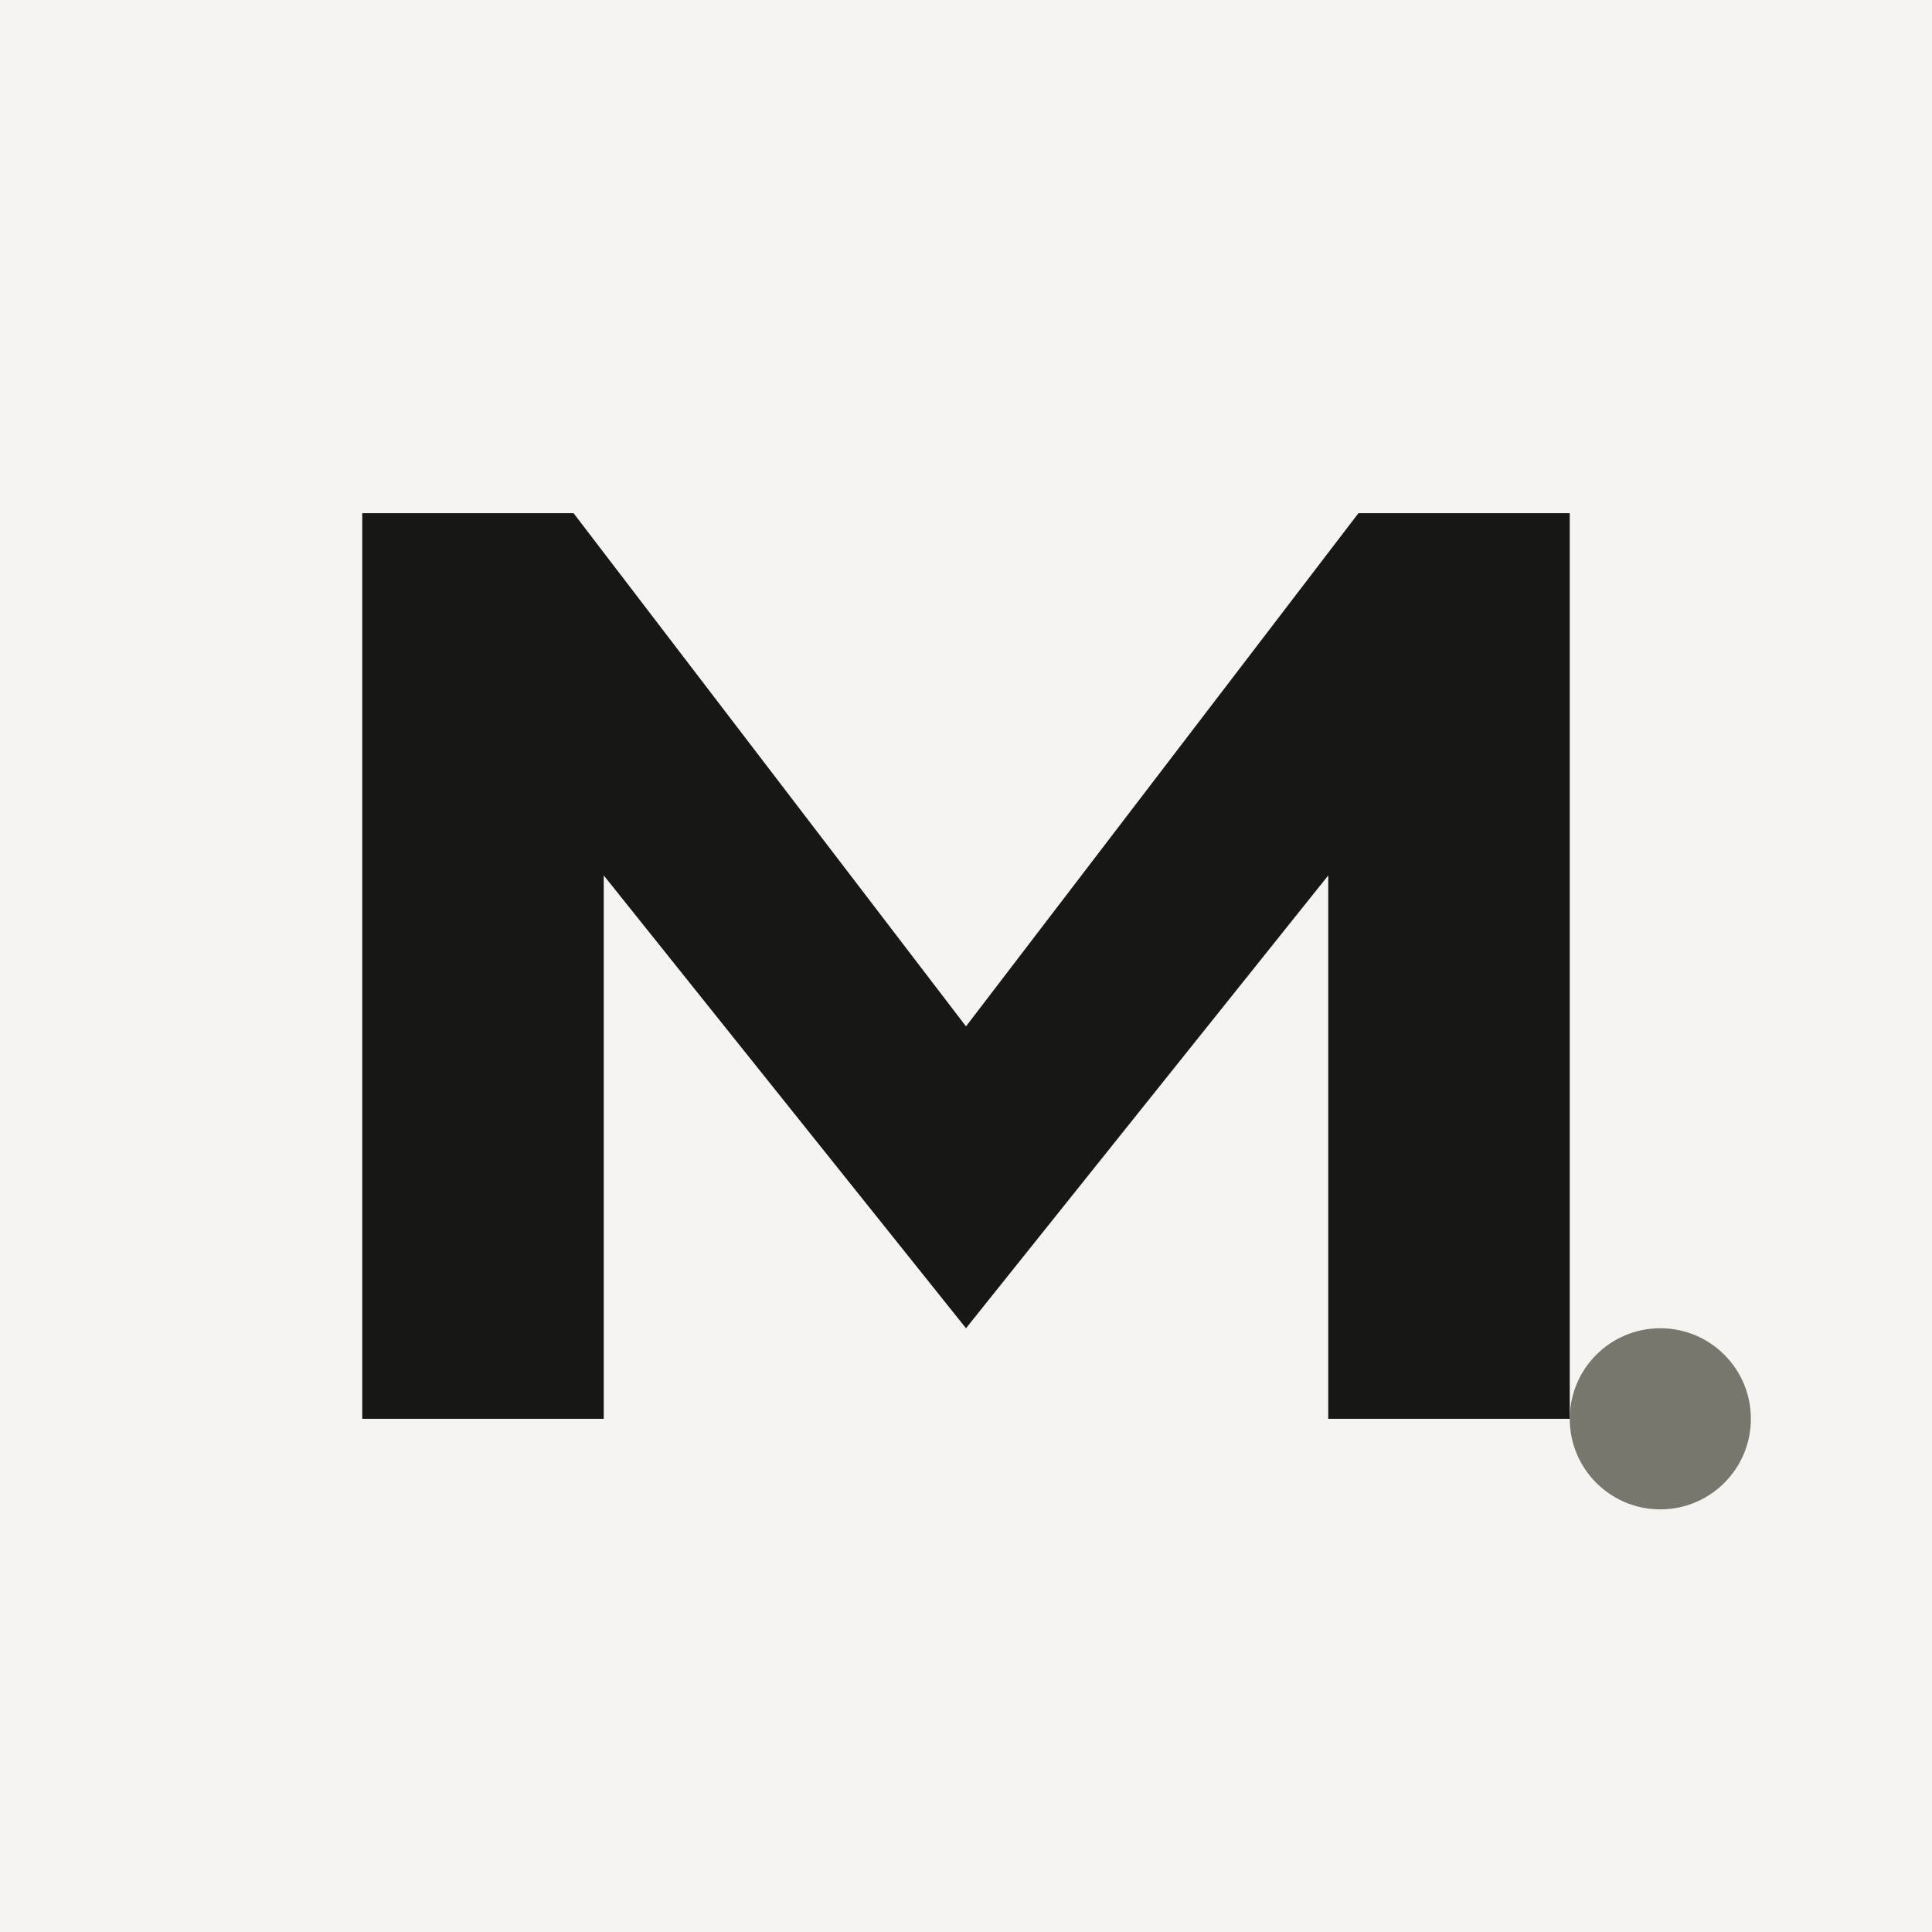
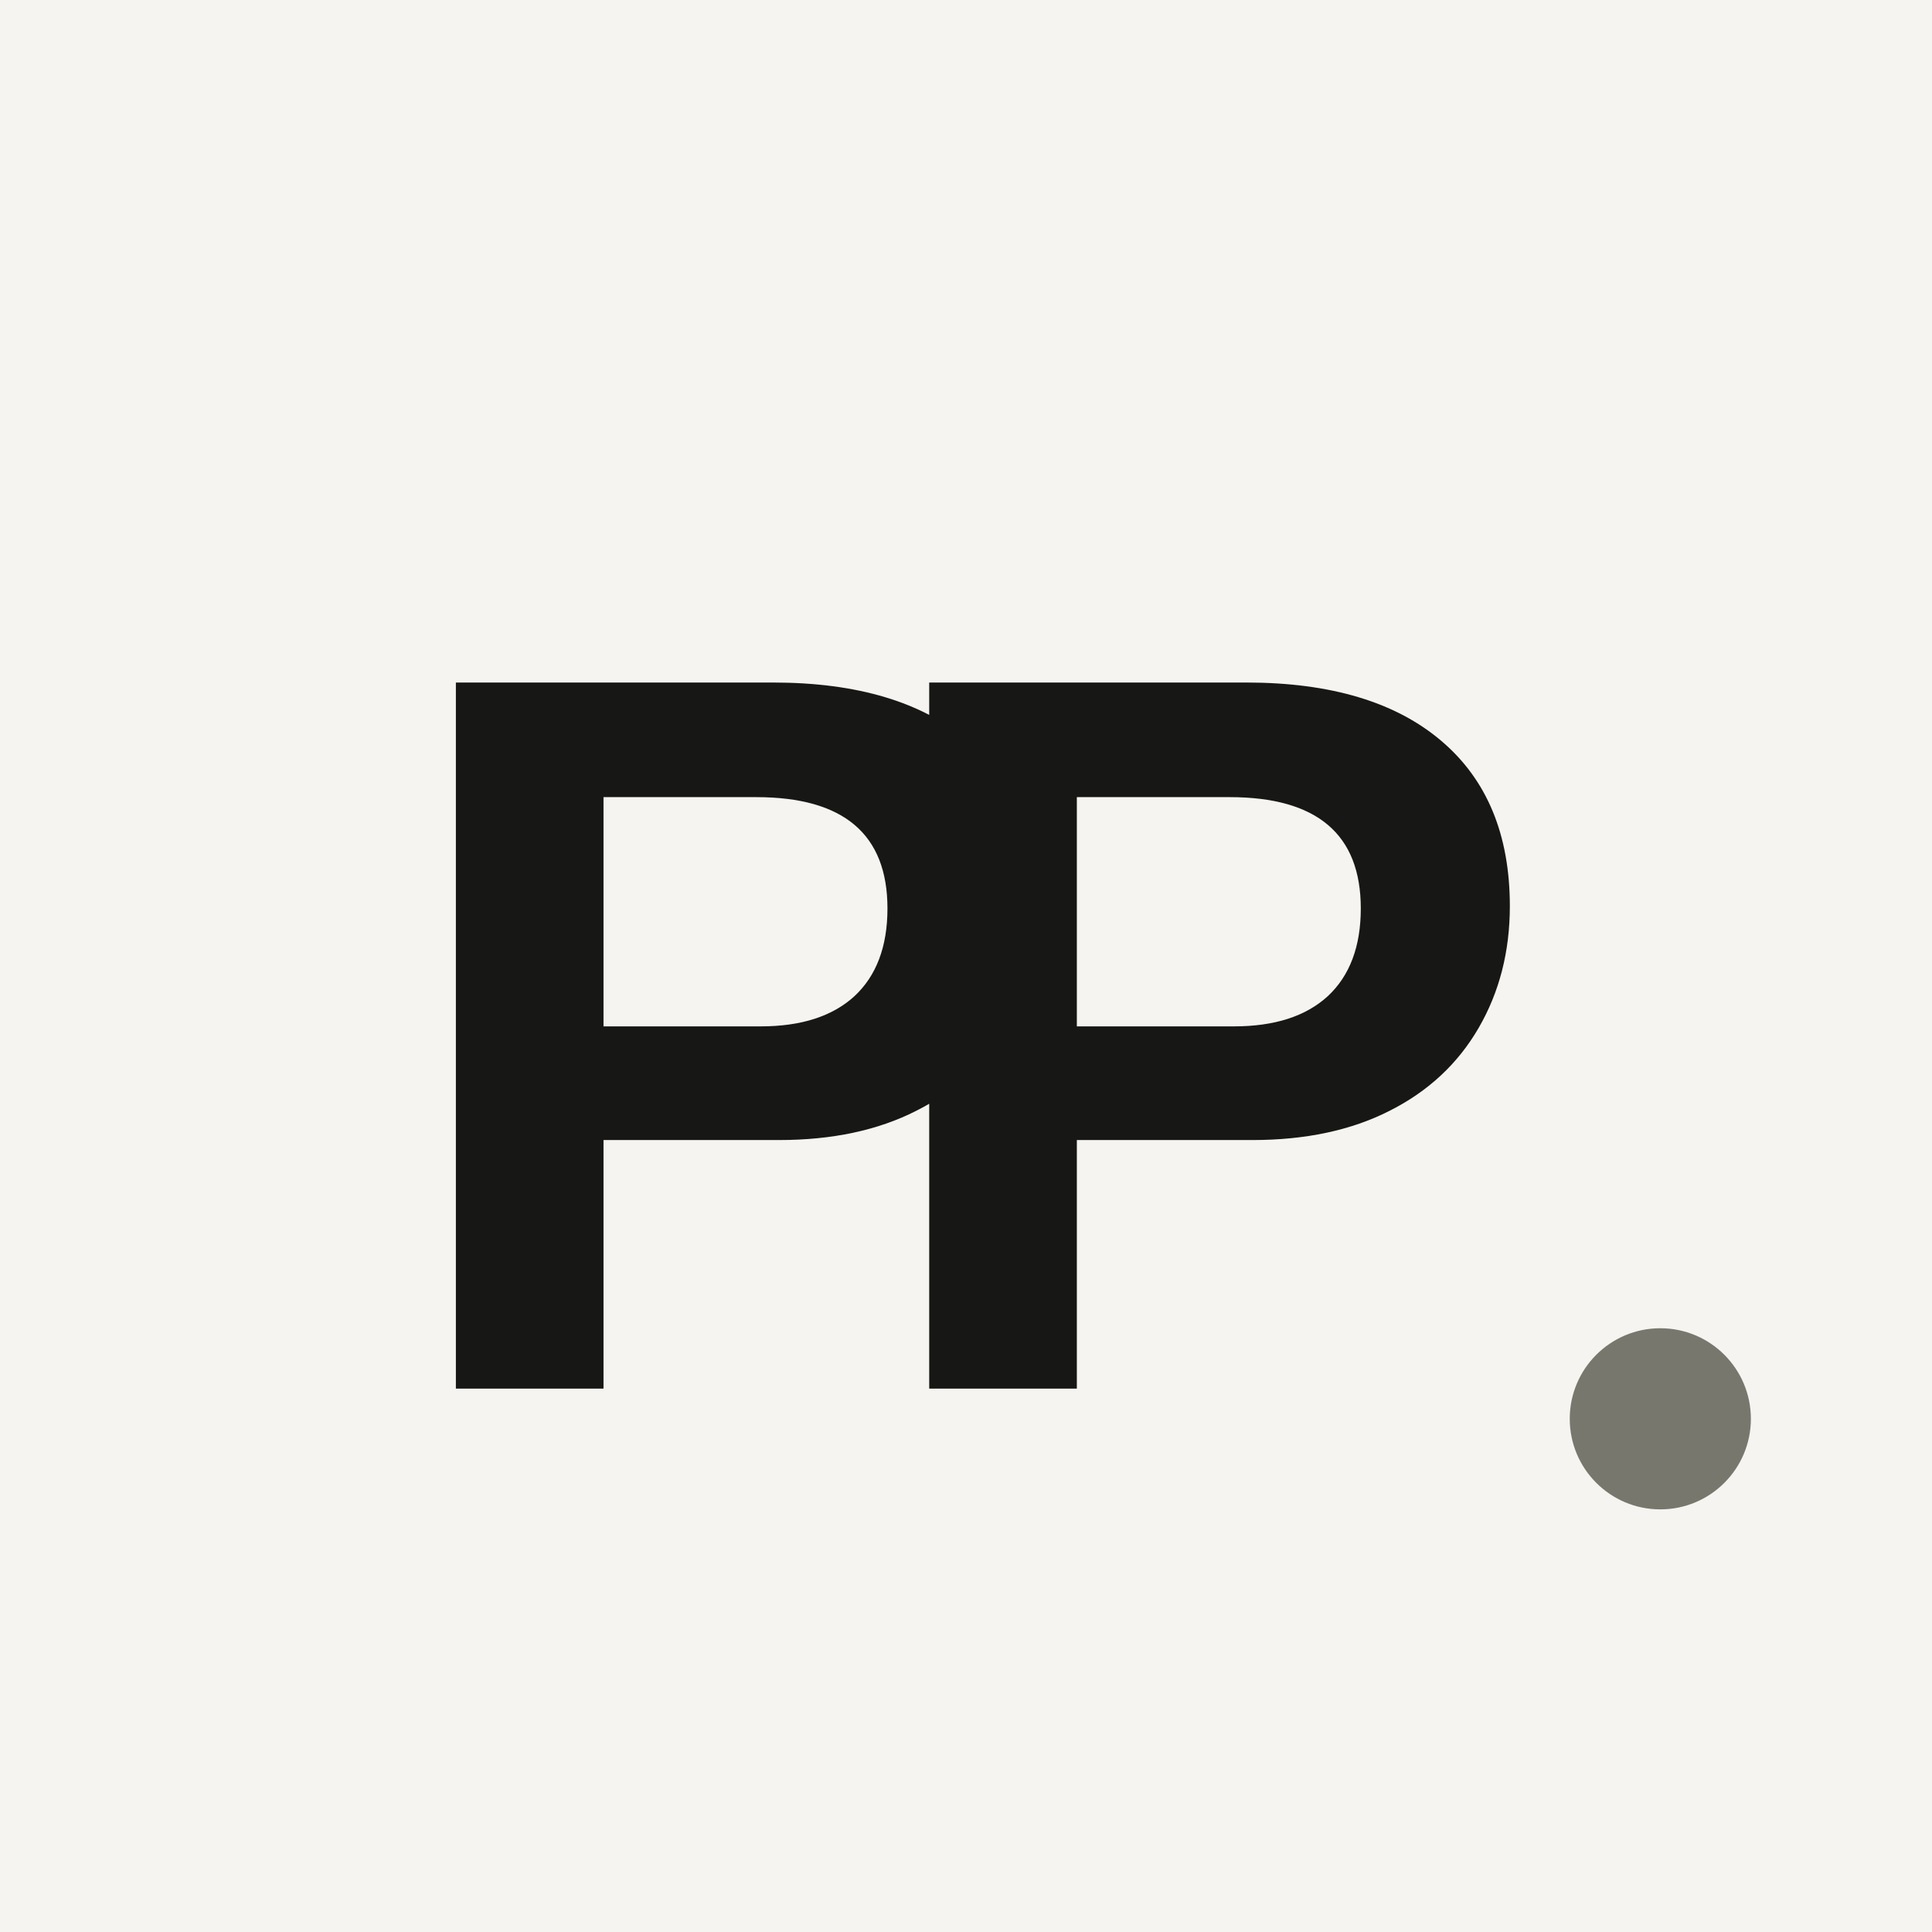
<svg xmlns="http://www.w3.org/2000/svg" viewBox="0 0 64 64">
  <rect width="64" height="64" fill="#f5f4f0" />
-   <path d="M12 47V17h7l13 17 13-17h7v30h-8V29L32 44 20 29v18z" fill="#171715" />
+   <text x="32" y="46" text-anchor="middle" font-family="Arial, Helvetica, sans-serif" font-size="34" font-weight="700" letter-spacing="-7" fill="#171715">PP</text>
  <circle cx="55" cy="47" r="3" fill="#77776d" />
</svg>
